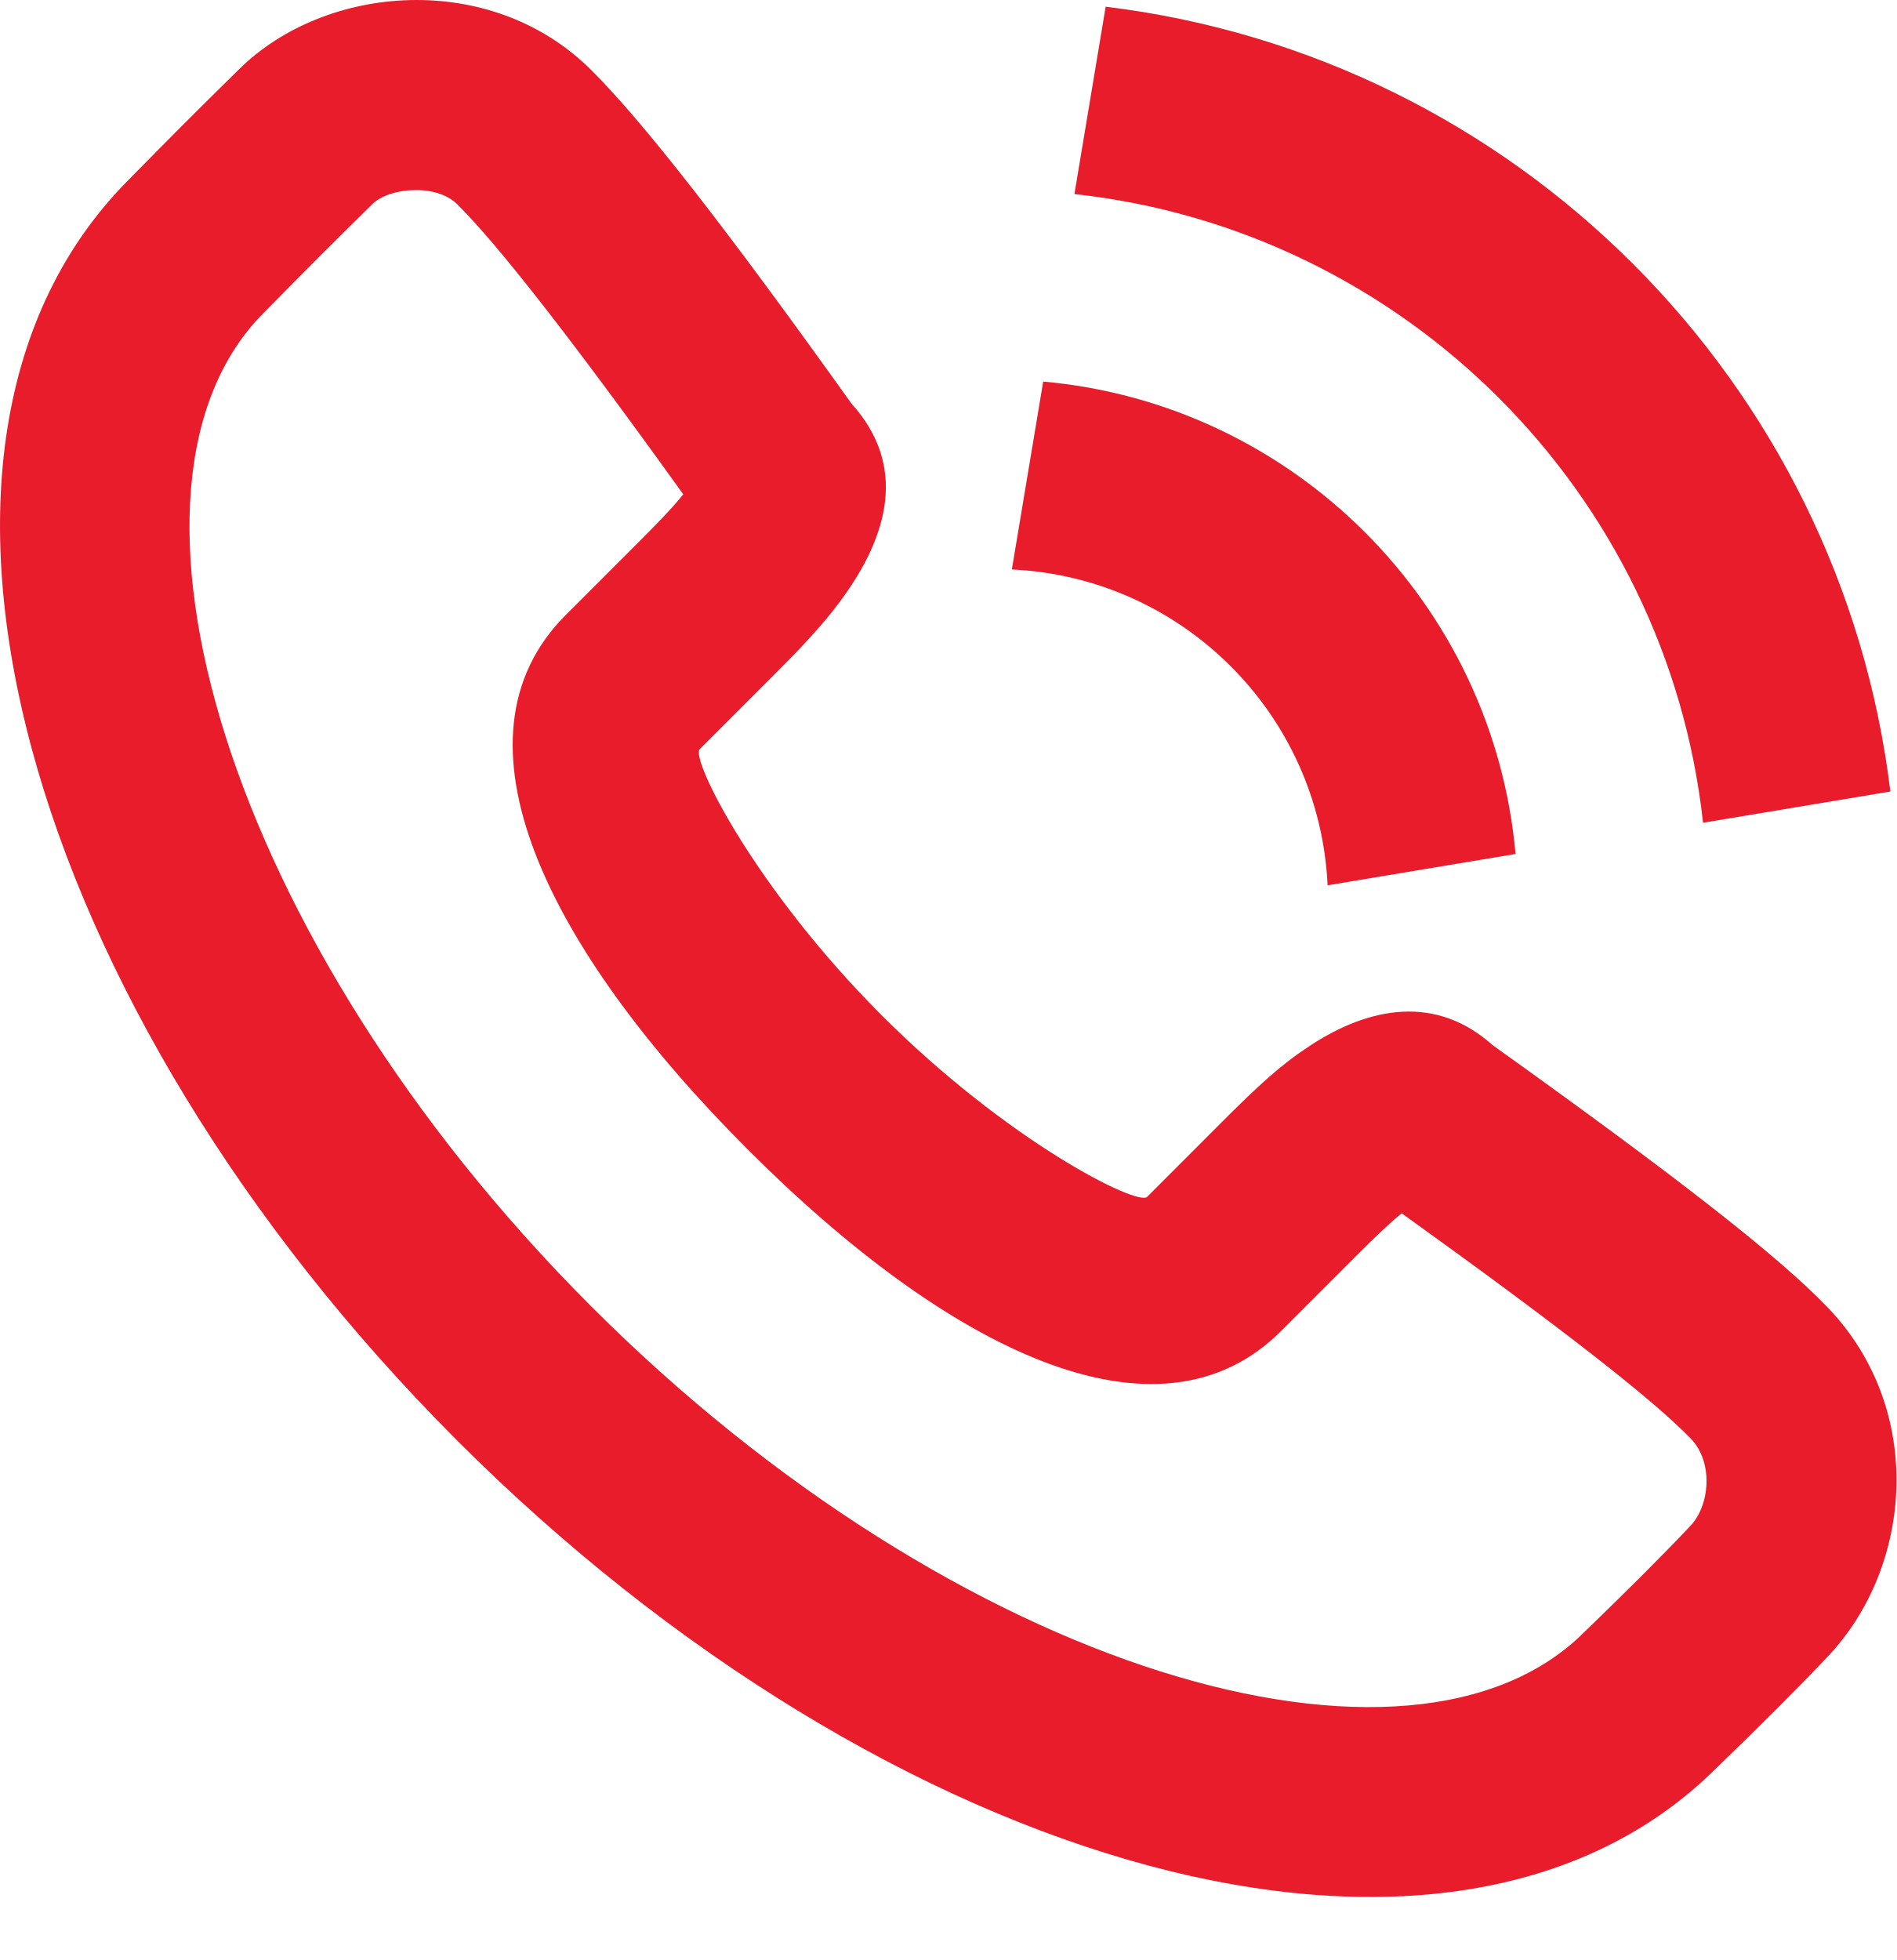
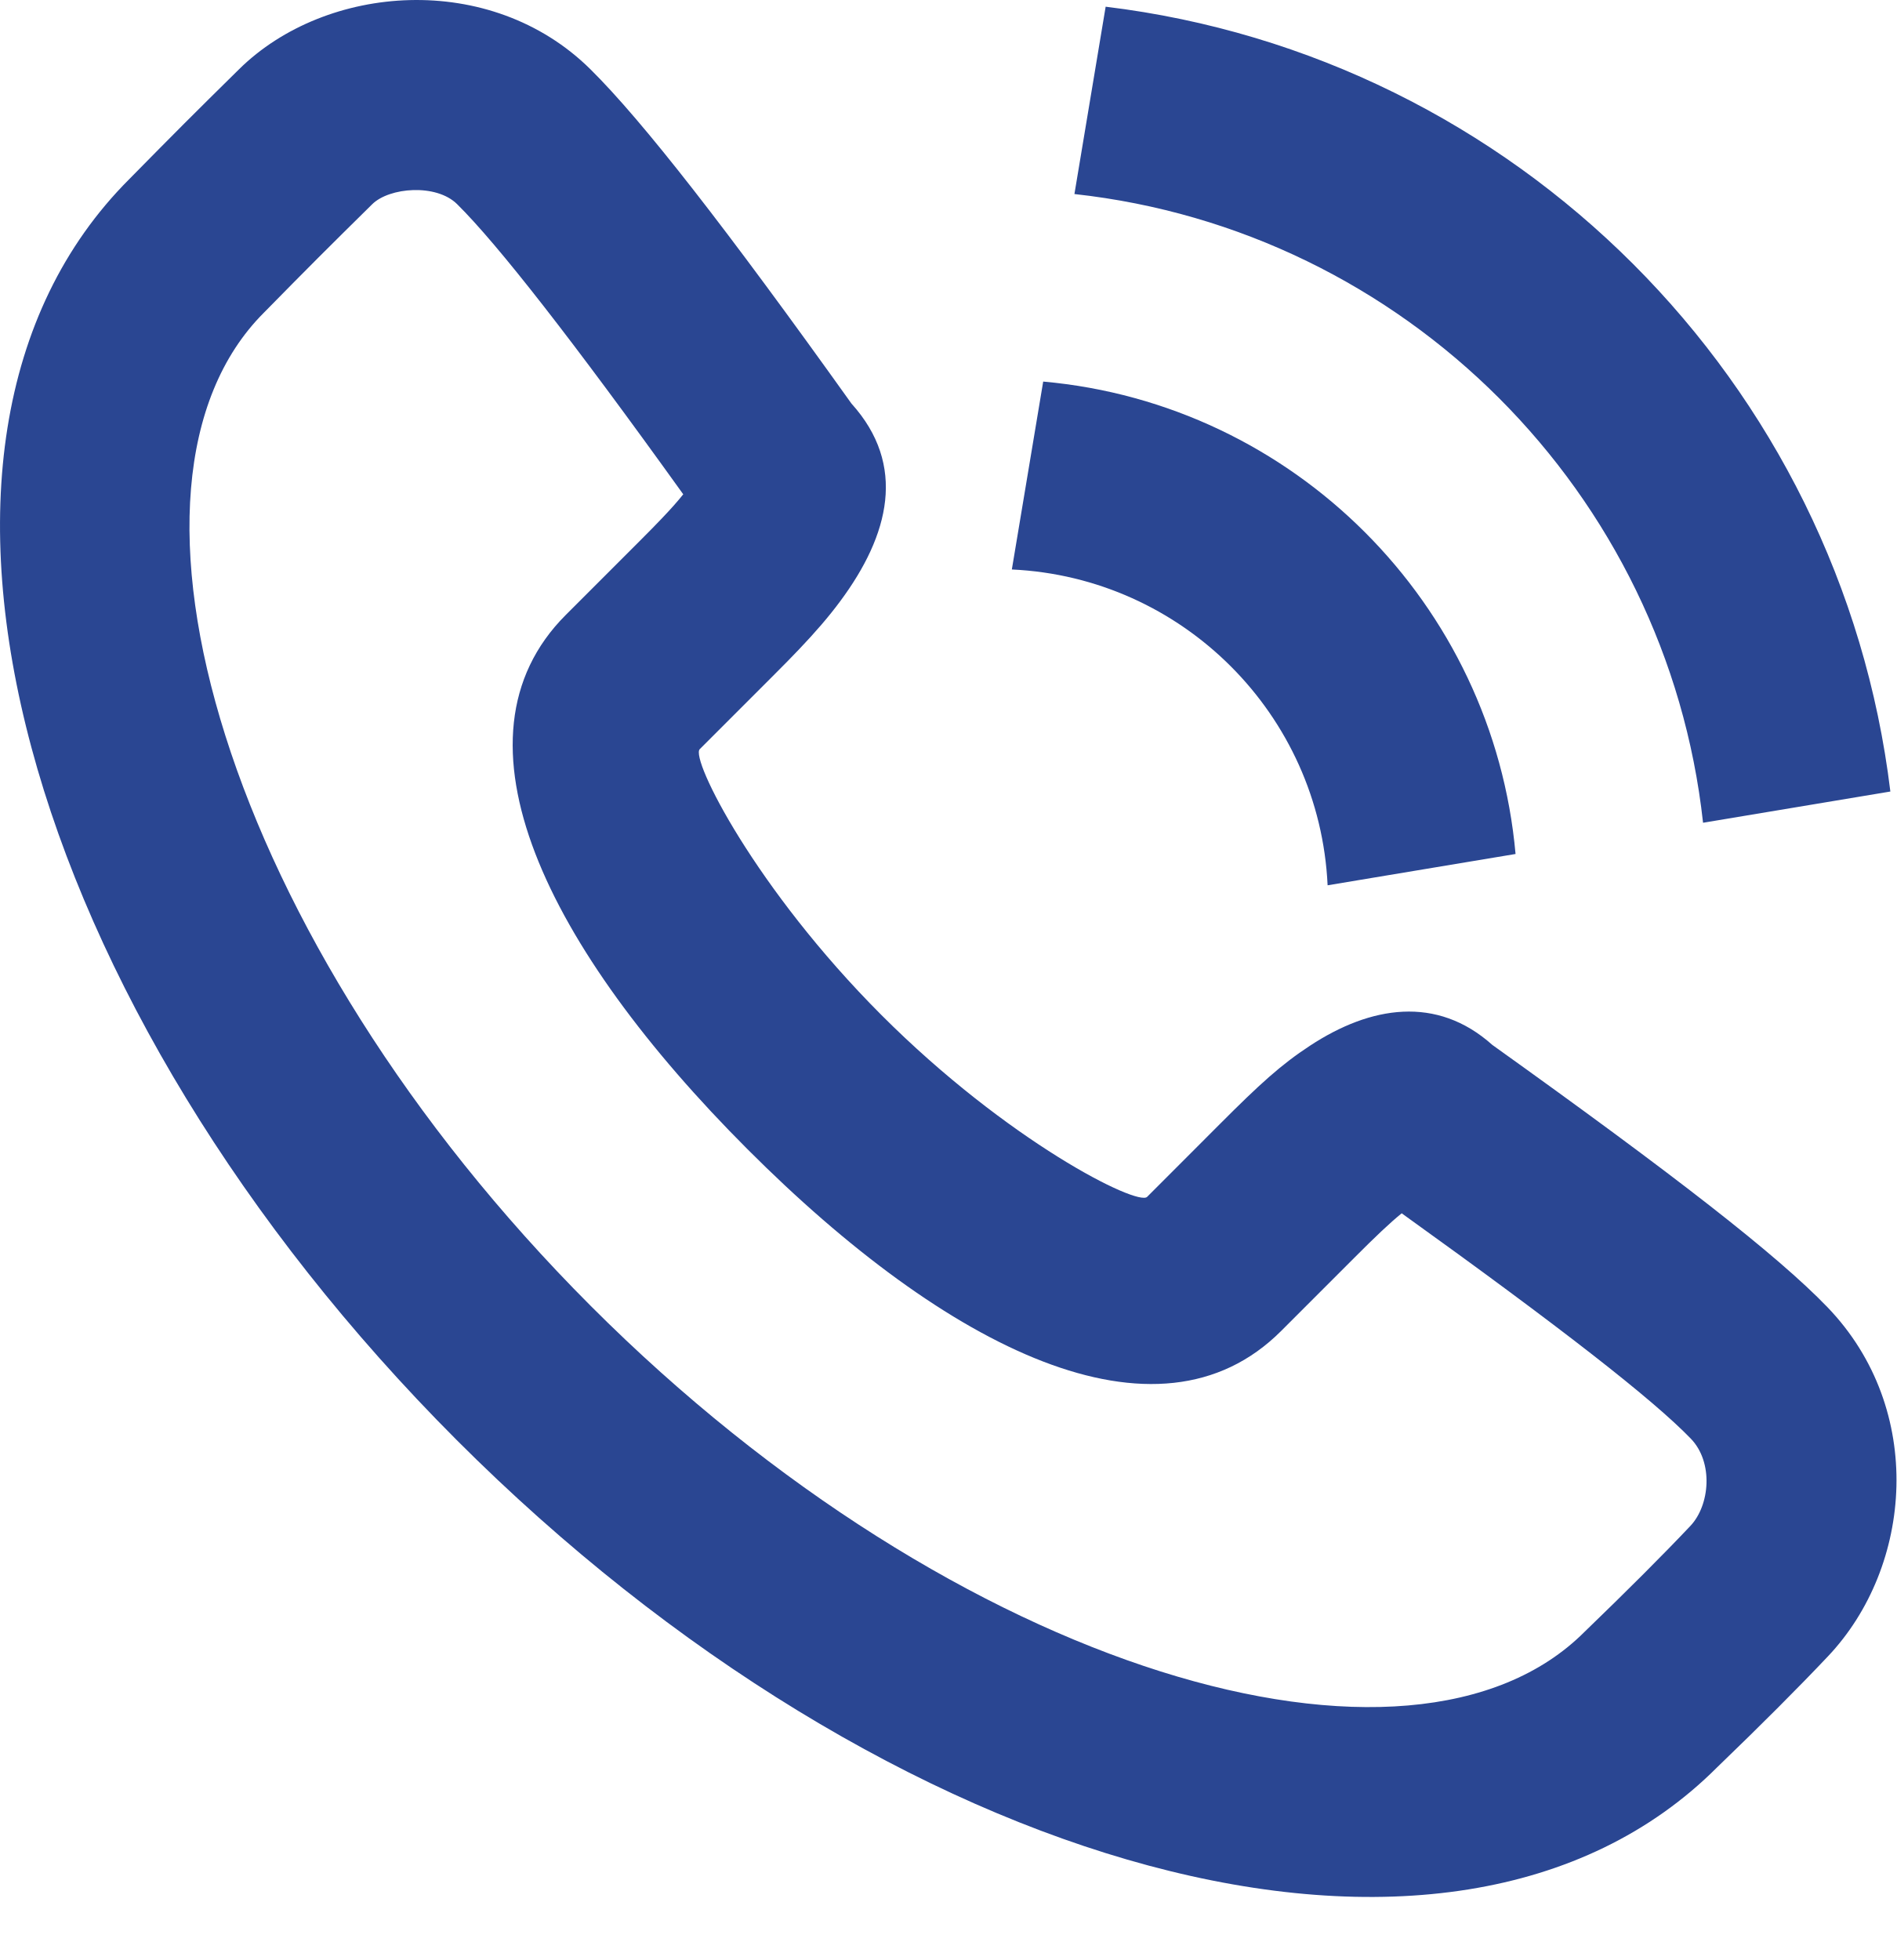
<svg xmlns="http://www.w3.org/2000/svg" width="30" height="31" viewBox="0 0 30 31" fill="none">
-   <path fill-rule="evenodd" clip-rule="evenodd" d="M13.292 9.508C14.069 8.461 14.348 7.357 13.469 6.383C11.497 3.623 10.17 1.916 9.338 1.094C7.756 -0.468 5.154 -0.257 3.784 1.093C3.048 1.818 2.799 2.067 2.044 2.834C-2.165 7.045 0.402 15.947 7.224 22.776C14.046 29.604 22.946 32.172 27.163 27.952C27.861 27.28 28.451 26.689 28.916 26.197C30.259 24.778 30.463 22.291 28.908 20.675C28.11 19.847 26.483 18.584 23.607 16.527C22.726 15.739 21.681 15.91 20.724 16.538C20.263 16.84 19.928 17.146 19.295 17.78L18.146 18.93C17.994 19.081 15.939 18.052 13.943 16.054C11.947 14.056 10.918 12 11.069 11.849C11.38 11.539 11.763 11.155 12.219 10.699C12.42 10.498 12.516 10.4 12.639 10.271C12.896 10.001 13.108 9.757 13.292 9.508ZM20.266 21.051L21.416 19.901C21.764 19.552 21.99 19.338 22.173 19.19C24.693 20.999 26.152 22.137 26.748 22.756C27.106 23.128 27.05 23.806 26.739 24.135C26.309 24.59 25.749 25.15 25.063 25.812C22.336 28.54 15.151 26.467 9.345 20.655C3.537 14.841 1.465 7.656 4.172 4.948C4.924 4.183 5.163 3.945 5.888 3.23C6.16 2.962 6.901 2.902 7.231 3.229C7.872 3.862 9.06 5.383 10.808 7.818C10.718 7.931 10.605 8.058 10.467 8.202C10.366 8.308 10.282 8.394 10.098 8.578C9.643 9.034 9.26 9.417 8.949 9.727C6.995 11.682 8.659 15.009 11.823 18.175C14.984 21.34 18.312 23.006 20.266 21.051ZM17.49 0.106C23.975 0.892 29.117 6.034 29.903 12.519L26.94 13.013C26.368 7.789 22.22 3.641 16.996 3.069L17.49 0.106ZM16.502 6.035C20.464 6.389 23.62 9.545 23.974 13.507L21.001 14.002C20.875 11.301 18.708 9.133 16.006 9.007L16.502 6.035Z" fill="#E81C2B" />
+   <path fill-rule="evenodd" clip-rule="evenodd" d="M13.292 9.508C14.069 8.461 14.348 7.357 13.469 6.383C11.497 3.623 10.17 1.916 9.338 1.094C7.756 -0.468 5.154 -0.257 3.784 1.093C3.048 1.818 2.799 2.067 2.044 2.834C-2.165 7.045 0.402 15.947 7.224 22.776C14.046 29.604 22.946 32.172 27.163 27.952C27.861 27.28 28.451 26.689 28.916 26.197C30.259 24.778 30.463 22.291 28.908 20.675C28.11 19.847 26.483 18.584 23.607 16.527C22.726 15.739 21.681 15.91 20.724 16.538C20.263 16.84 19.928 17.146 19.295 17.78L18.146 18.93C17.994 19.081 15.939 18.052 13.943 16.054C11.947 14.056 10.918 12 11.069 11.849C11.38 11.539 11.763 11.155 12.219 10.699C12.42 10.498 12.516 10.4 12.639 10.271C12.896 10.001 13.108 9.757 13.292 9.508ZM20.266 21.051L21.416 19.901C21.764 19.552 21.99 19.338 22.173 19.19C24.693 20.999 26.152 22.137 26.748 22.756C27.106 23.128 27.05 23.806 26.739 24.135C26.309 24.59 25.749 25.15 25.063 25.812C22.336 28.54 15.151 26.467 9.345 20.655C3.537 14.841 1.465 7.656 4.172 4.948C4.924 4.183 5.163 3.945 5.888 3.23C6.16 2.962 6.901 2.902 7.231 3.229C7.872 3.862 9.06 5.383 10.808 7.818C10.718 7.931 10.605 8.058 10.467 8.202C10.366 8.308 10.282 8.394 10.098 8.578C9.643 9.034 9.26 9.417 8.949 9.727C6.995 11.682 8.659 15.009 11.823 18.175C14.984 21.34 18.312 23.006 20.266 21.051ZM17.49 0.106C23.975 0.892 29.117 6.034 29.903 12.519L26.94 13.013C26.368 7.789 22.22 3.641 16.996 3.069L17.49 0.106ZM16.502 6.035C20.464 6.389 23.62 9.545 23.974 13.507L21.001 14.002C20.875 11.301 18.708 9.133 16.006 9.007L16.502 6.035Z" fill="hsl(224, 55%, 37%)" />
</svg>
